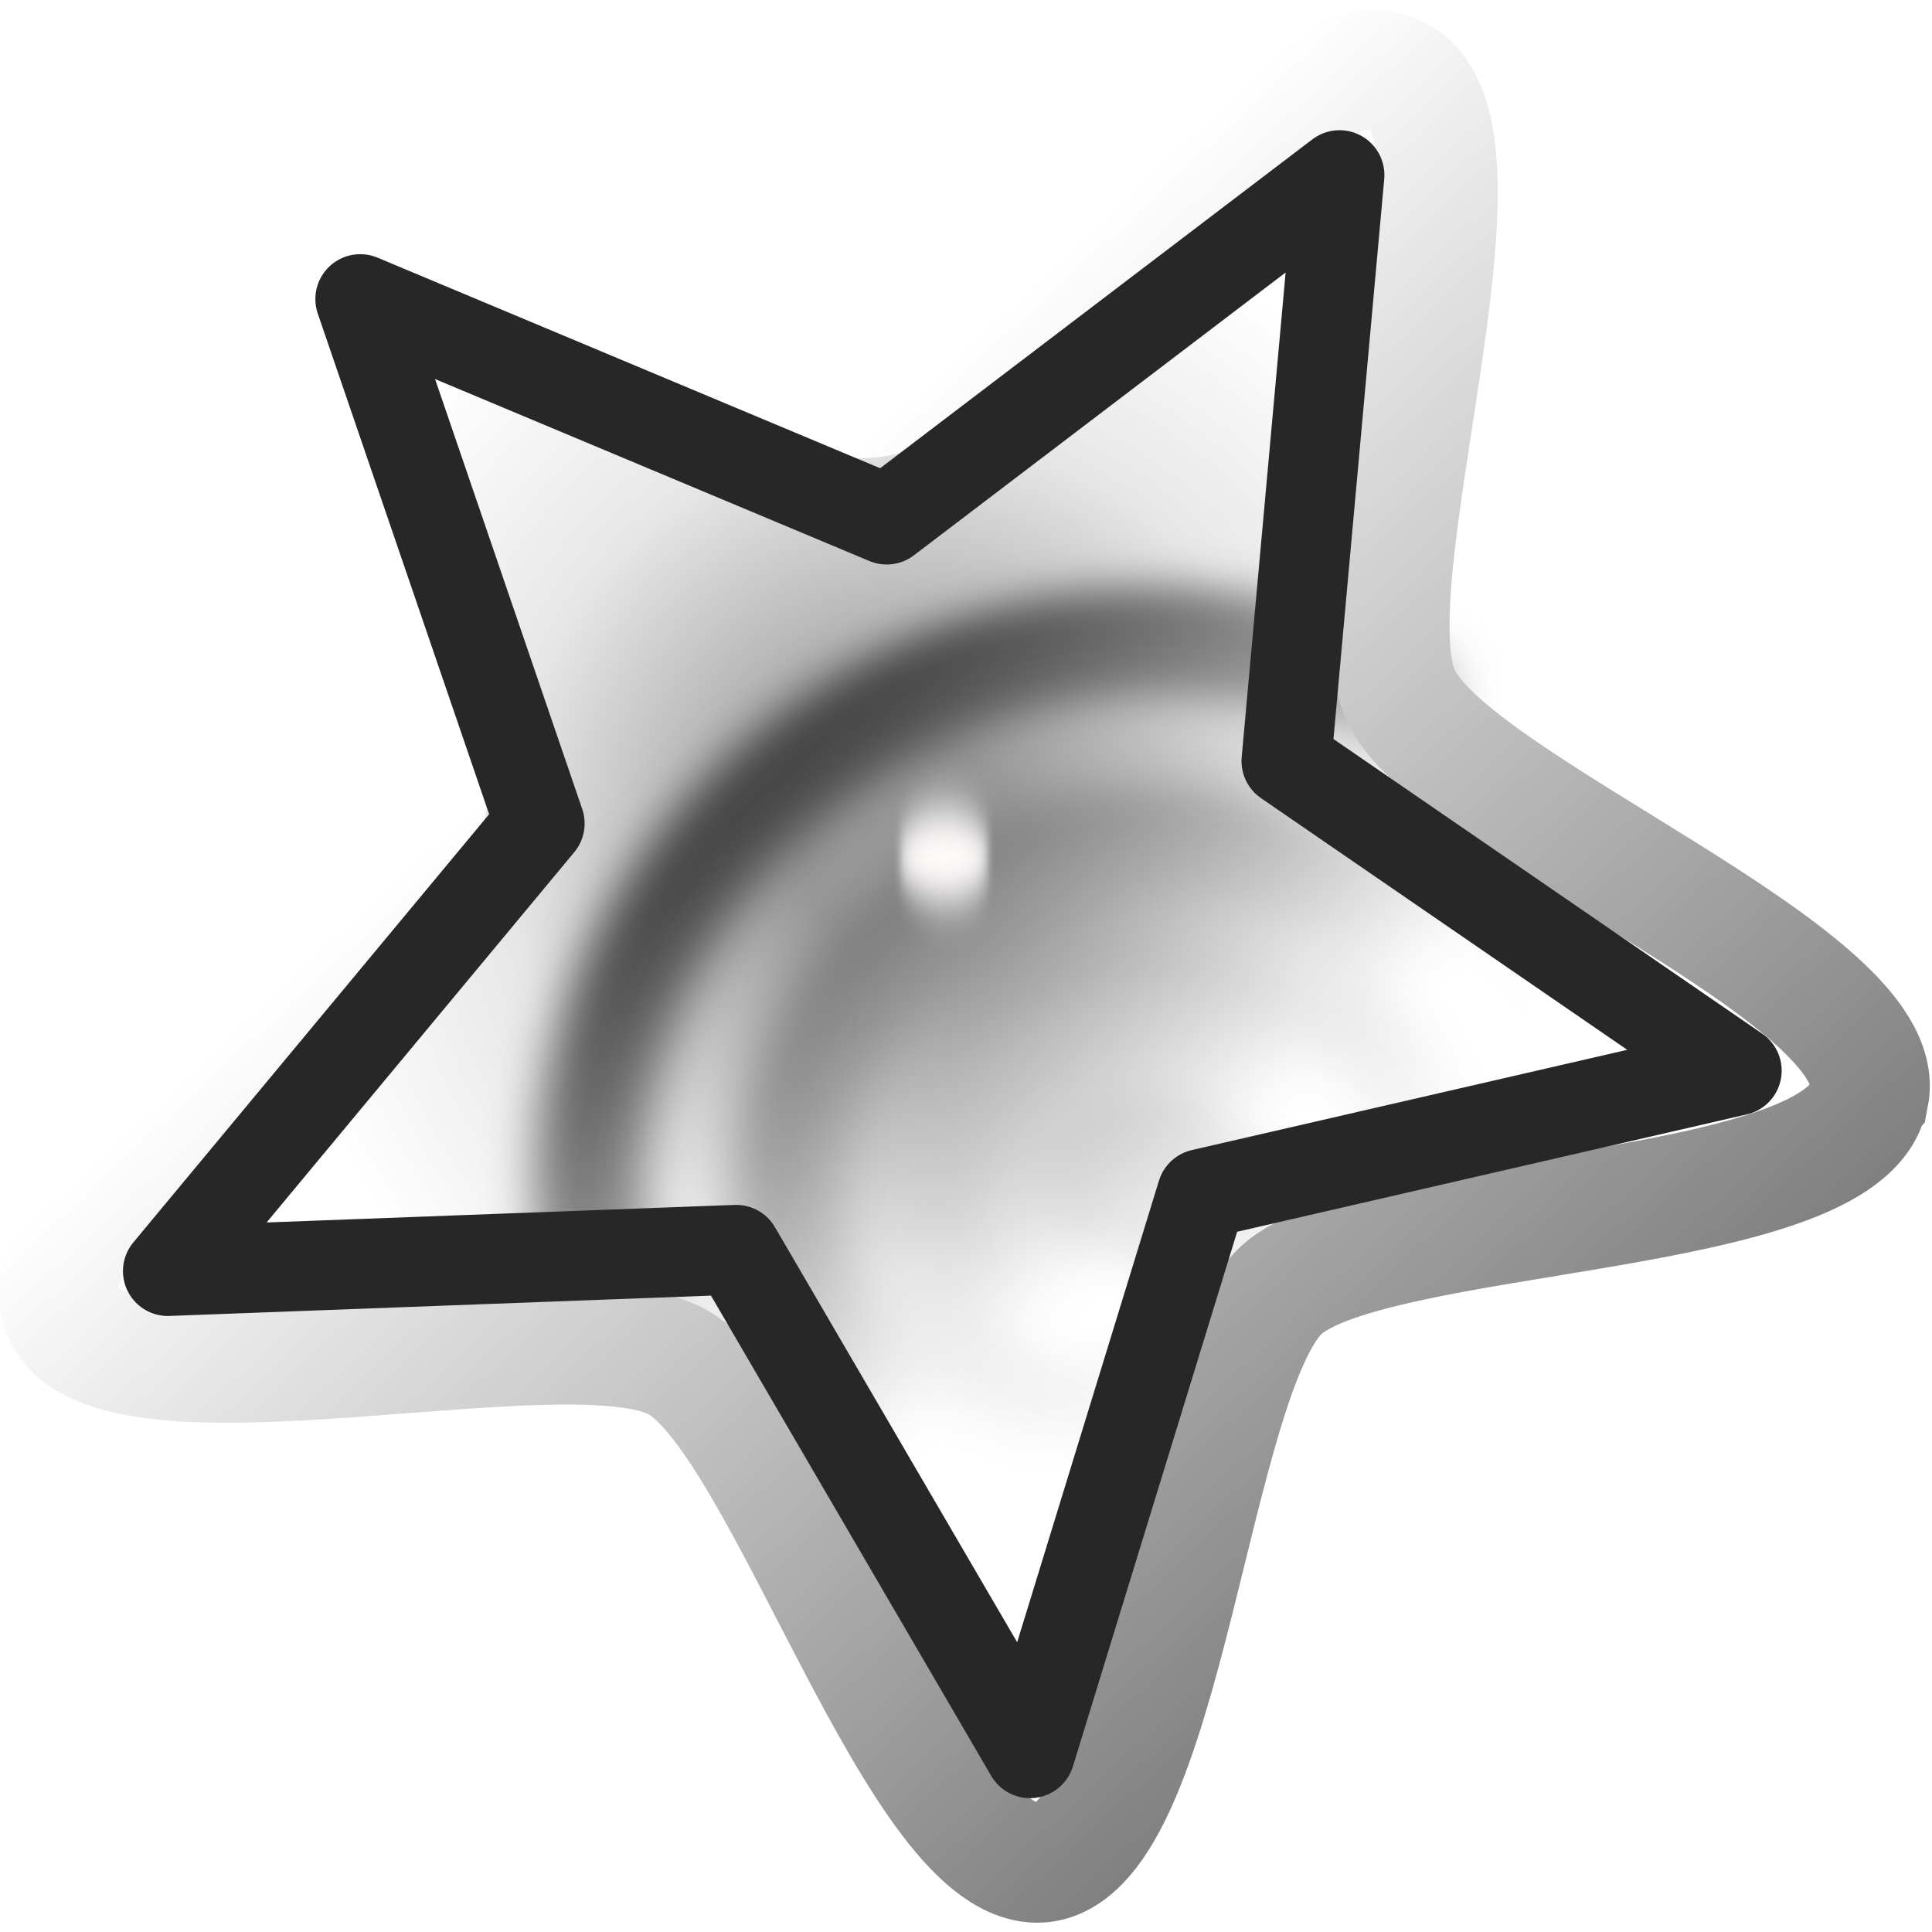
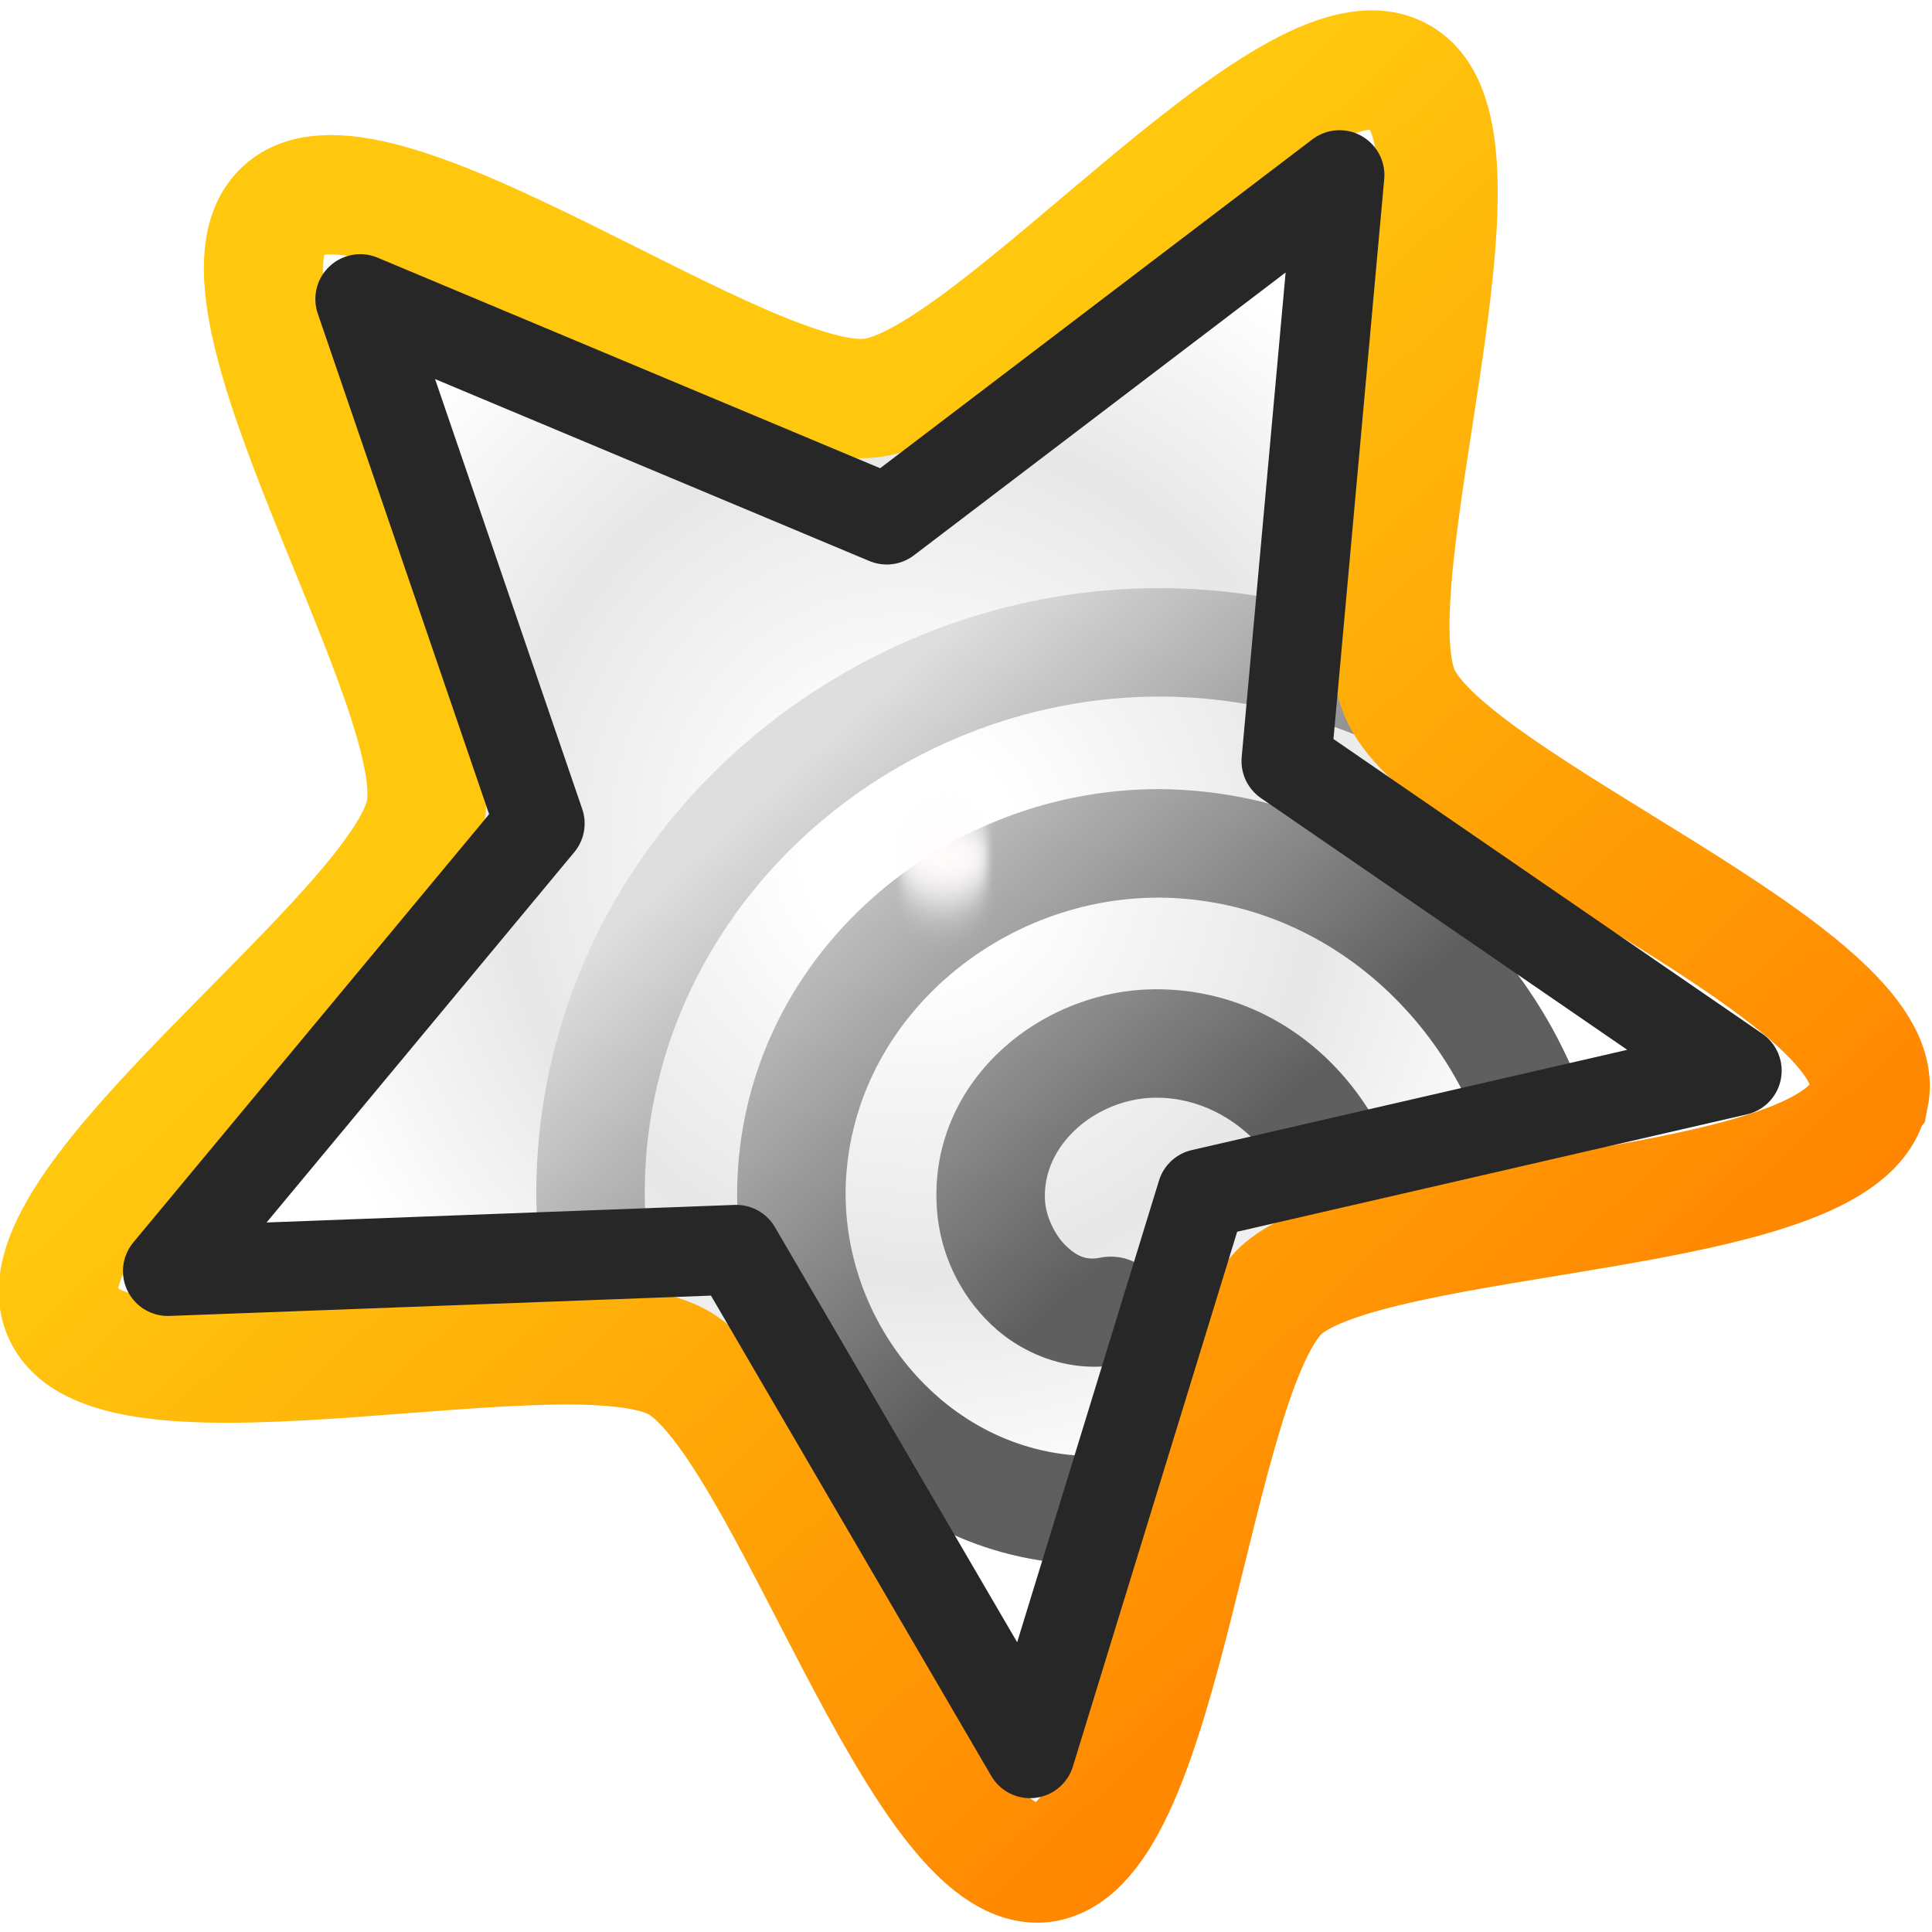
<svg xmlns="http://www.w3.org/2000/svg" xmlns:xlink="http://www.w3.org/1999/xlink" viewBox="0 0 48 48">
  <defs>
    <linearGradient id="b">
-       <stop offset="0" stop-color="#fff" />
-       <stop offset="1" stop-color="#454545" />
+       <stop offset="0" stop-color="#5f5f5f" />
+       <stop offset="1" stop-color="#dedede" />
    </linearGradient>
    <linearGradient id="a">
-       <stop offset=".255" stop-color="#fff" />
-       <stop offset="1" stop-color="gray" />
+       <stop offset=".255" stop-color="#ffc80e" />
+       <stop offset="1" stop-color="#ff8601" />
    </linearGradient>
    <linearGradient id="c">
-       <stop offset=".116" stop-color="#989898" />
+       <stop offset=".116" stop-color="#fff" />
      <stop offset=".436" stop-color="#e7e7e7" />
      <stop offset=".687" stop-color="#fff" />
    </linearGradient>
-     <linearGradient xlink:href="#a" id="g" x1="1.792" x2="13.537" y1="7.777" y2="9.102" gradientUnits="userSpaceOnUse" />
+     <linearGradient xlink:href="#a" id="f" x1="1.792" x2="13.537" y1="7.777" y2="9.102" gradientUnits="userSpaceOnUse" />
    <linearGradient xlink:href="#b" id="e" x1="-30.491" x2="-24.766" y1="-.025" y2="7.276" gradientUnits="userSpaceOnUse" />
-     <filter id="h" width="1.832" height="1.832" x="-.416" y="-.416" color-interpolation-filters="sRGB">
+     <radialGradient xlink:href="#c" id="d" cx="7.18" cy="8.2" r="6.59" fx="7.18" fy="8.2" gradientTransform="matrix(.9 .5558 -.5314 .8606 5.08 -2.85)" gradientUnits="userSpaceOnUse" />
+     <filter id="g" width="1.832" height="1.832" x="-.416" y="-.416" color-interpolation-filters="sRGB">
      <feGaussianBlur stdDeviation=".13" />
    </filter>
-     <filter id="f" width="1.1" height="1.091" x="-.05" y="-.046" color-interpolation-filters="sRGB">
-       <feGaussianBlur stdDeviation=".359" />
-     </filter>
-     <radialGradient xlink:href="#c" id="d" cx="7.18" cy="8.2" r="6.59" fx="7.18" fy="8.2" gradientTransform="matrix(.9 .5558 -.5314 .8606 5.08 -2.85)" gradientUnits="userSpaceOnUse" />
  </defs>
  <path fill="url(#d)" fill-rule="evenodd" d="M13.51 5.1c.44.77-2.18 2.89-2.29 3.76-.1.88 1.95 3.55 1.36 4.2-.6.64-3.43-1.19-4.3-1.02-.86.17-2.76 2.95-3.56 2.58-.8-.36.07-3.62-.36-4.39C3.93 9.46.69 8.51.8 7.63c.1-.87 3.47-1.05 4.06-1.7.6-.64.51-4.01 1.38-4.18.86-.18 2.07 2.97 2.87 3.34.8.37 3.97-.76 4.4 0z" enable-background="accumulate" overflow="visible" style="marker:none" transform="matrix(2.647 2.2616 -2.267 2.6553 22.22 -16.85)" />
-   <path fill="url(#e)" fill-rule="evenodd" d="M-30.844 9.714c4.98.362 9.761-3.049 10.625-8.13a9.253 9.253 0 0 0-.128-3.705l-1.858-.147a7.524 7.524 0 0 1 .262 3.56c-.753 4.428-5.21 7.344-9.596 6.576a8.72 8.72 0 0 1-2.592-.896.875.875 0 0 0-1.184.36.875.875 0 0 0 .36 1.184c.973.519 2.025.883 3.113 1.074.332.058.666.1.998.124zm.435-3.222c3.359.153 6.563-2.196 7.028-5.673.423-3.16-1.73-6.335-5.016-6.72a5.272 5.272 0 0 0-2.09.183l-1.187 2.758A3.549 3.549 0 0 1-28.6-4.163c2.254.264 3.783 2.518 3.485 4.749-.36 2.69-3.052 4.5-5.713 4.11-2.735-.4-4.675-2.849-4.795-5.526l-1.736.257c.23 3.41 2.72 6.48 6.276 7 .225.033.45.055.674.065zm.137-3.225C-28.413 3.373-26.53 2-26.54-.038a2.845 2.845 0 0 0-.747-1.913c-.478-.524-1.238-.889-2.062-.779a.875.875 0 0 0-.75.981.875.875 0 0 0 .982.753c.218-.029.367.04.537.225.17.186.29.494.291.742.005.916-.947 1.604-1.883 1.55-1.37-.078-2.34-1.459-2.212-2.827l-1.762.26c.008 2.145 1.578 4.182 3.874 4.313zm6.592-8.185-1.752-3.478a8.67 8.67 0 0 0-2.191-.665 8.374 8.374 0 0 0-1.383-.108l-.772 1.798a6.638 6.638 0 0 1 1.871.037c1.708.28 3.168 1.175 4.227 2.416z" color="#000" filter="url(#f)" style="-inkscape-stroke:none" transform="rotate(176.25 -9.294 16.038) scale(1.5403)" />
-   <path fill="none" stroke="url(#g)" stroke-width=".85" d="M13.51 5.1c.44.77-2.18 2.89-2.29 3.76-.1.88 1.95 3.55 1.36 4.2-.6.64-3.43-1.19-4.3-1.02-.86.17-2.76 2.95-3.56 2.58-.8-.36.07-3.62-.36-4.39C3.93 9.46.69 8.51.8 7.63c.1-.87 3.47-1.05 4.06-1.7.6-.64.51-4.01 1.38-4.18.86-.18 2.07 2.97 2.87 3.34.8.37 3.97-.76 4.4 0z" enable-background="accumulate" overflow="visible" style="marker:none" transform="matrix(2.647 2.2616 -2.267 2.6553 22.22 -16.85)" />
+   <path fill="url(#e)" fill-rule="evenodd" d="M-30.844 9.714c4.98.362 9.761-3.049 10.625-8.13a9.253 9.253 0 0 0-.128-3.705l-1.858-.147a7.524 7.524 0 0 1 .262 3.56c-.753 4.428-5.21 7.344-9.596 6.576a8.72 8.72 0 0 1-2.592-.896.875.875 0 0 0-1.184.36.875.875 0 0 0 .36 1.184c.973.519 2.025.883 3.113 1.074.332.058.666.1.998.124zm.435-3.222c3.359.153 6.563-2.196 7.028-5.673.423-3.16-1.73-6.335-5.016-6.72a5.272 5.272 0 0 0-2.09.183l-1.187 2.758A3.549 3.549 0 0 1-28.6-4.163c2.254.264 3.783 2.518 3.485 4.749-.36 2.69-3.052 4.5-5.713 4.11-2.735-.4-4.675-2.849-4.795-5.526l-1.736.257c.23 3.41 2.72 6.48 6.276 7 .225.033.45.055.674.065zm.137-3.225C-28.413 3.373-26.53 2-26.54-.038a2.845 2.845 0 0 0-.747-1.913c-.478-.524-1.238-.889-2.062-.779a.875.875 0 0 0-.75.981.875.875 0 0 0 .982.753c.218-.029.367.04.537.225.17.186.29.494.291.742.005.916-.947 1.604-1.883 1.55-1.37-.078-2.34-1.459-2.212-2.827l-1.762.26c.008 2.145 1.578 4.182 3.874 4.313zm6.592-8.185-1.752-3.478a8.67 8.67 0 0 0-2.191-.665 8.374 8.374 0 0 0-1.383-.108l-.772 1.798a6.638 6.638 0 0 1 1.871.037c1.708.28 3.168 1.175 4.227 2.416z" color="#000" style="-inkscape-stroke:none" transform="rotate(176.25 -9.294 16.038) scale(1.5403)" />
+   <path fill="none" stroke="url(#f)" stroke-width=".85" d="M13.51 5.1c.44.77-2.18 2.89-2.29 3.76-.1.88 1.95 3.55 1.36 4.2-.6.64-3.43-1.19-4.3-1.02-.86.17-2.76 2.95-3.56 2.58-.8-.36.07-3.62-.36-4.39C3.93 9.46.69 8.51.8 7.63c.1-.87 3.47-1.05 4.06-1.7.6-.64.51-4.01 1.38-4.18.86-.18 2.07 2.97 2.87 3.34.8.37 3.97-.76 4.4 0z" enable-background="accumulate" overflow="visible" style="marker:none" transform="matrix(2.647 2.2616 -2.267 2.6553 22.22 -16.85)" />
  <path fill="none" stroke="#272727" stroke-linejoin="round" stroke-width="2.23" d="m43.15 26.6-13.29 3.06-4.27 13.9-7.3-12.51-14.12.53 9.24-11.12L8.95 7.43l13.08 5.48 11.25-8.56-1.32 14.56Z" enable-background="accumulate" overflow="visible" style="marker:none" />
-   <path fill="#fffdfc" fill-rule="evenodd" d="M8.5 7.99a.37.37 0 0 1-.38.37.37.37 0 0 1-.37-.37.37.37 0 0 1 .37-.38.37.37 0 0 1 .37.37" filter="url(#h)" transform="rotate(36.96 28.44 21) scale(3.0331)" />
+   <path fill="#fffdfc" fill-rule="evenodd" d="M8.5 7.99a.37.37 0 0 1-.38.37.37.37 0 0 1-.37-.37.37.37 0 0 1 .37-.38.37.37 0 0 1 .37.37" filter="url(#g)" transform="rotate(36.96 28.44 21) scale(3.0331)" />
</svg>
